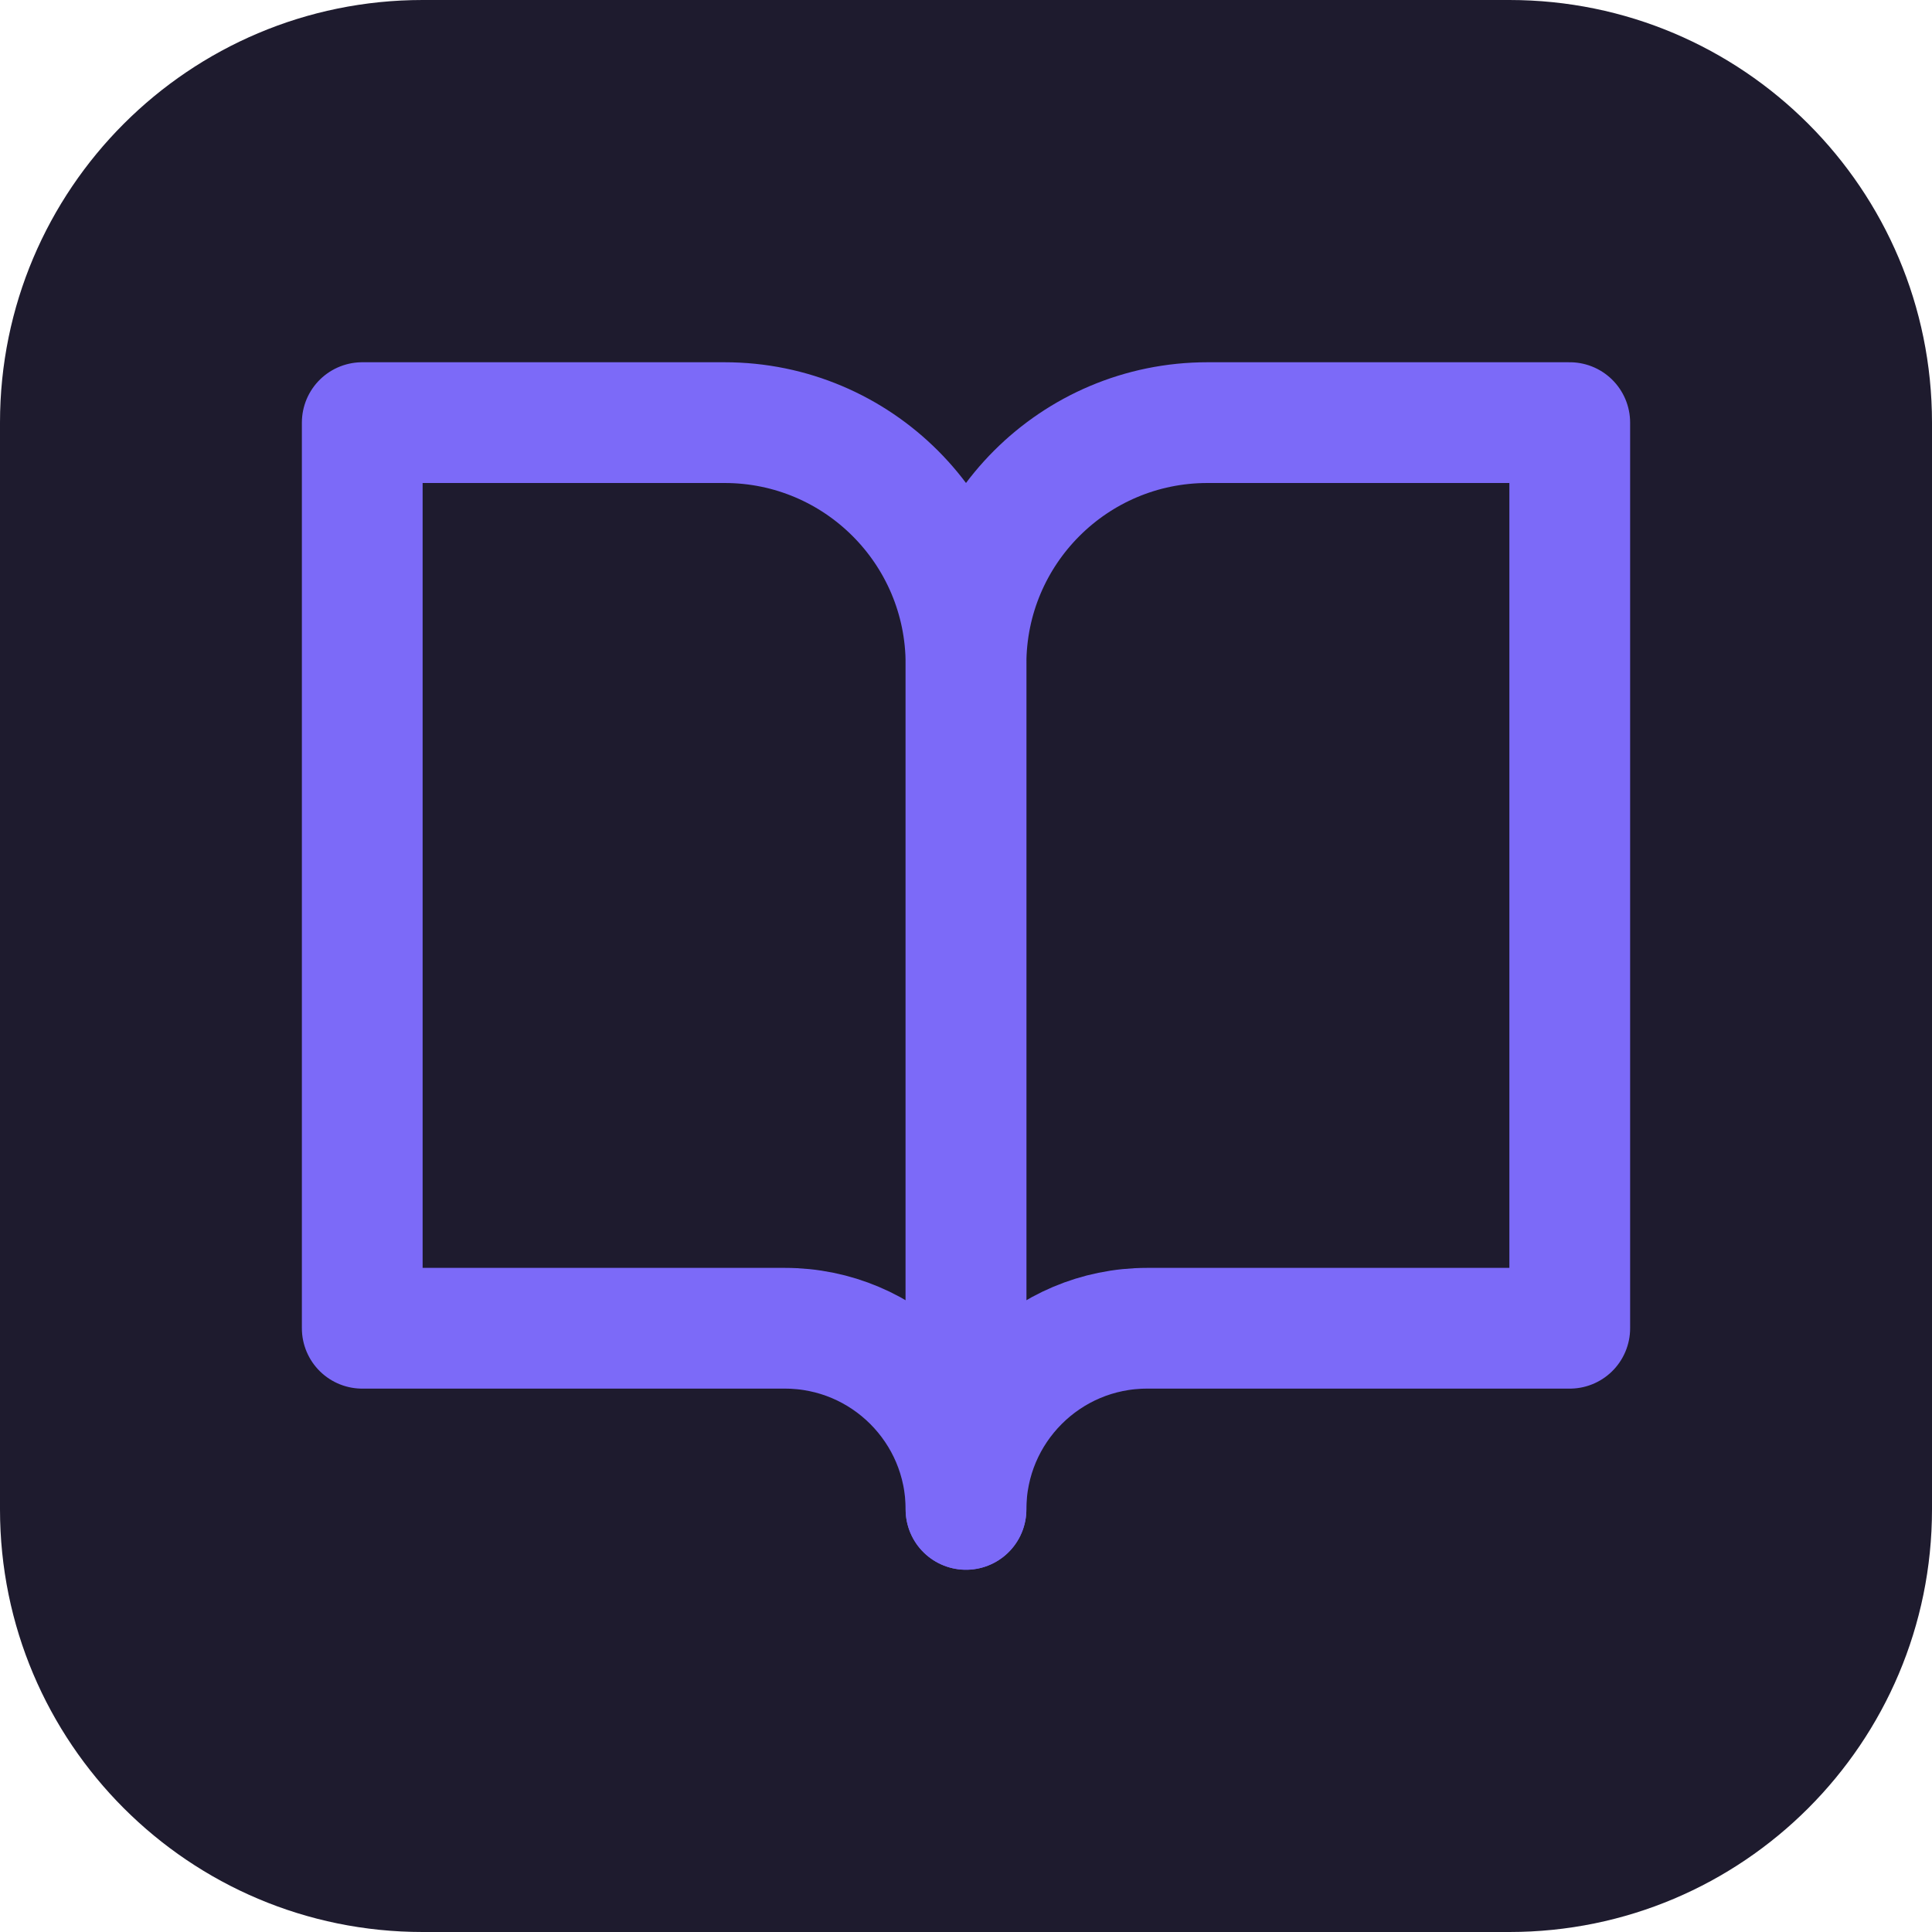
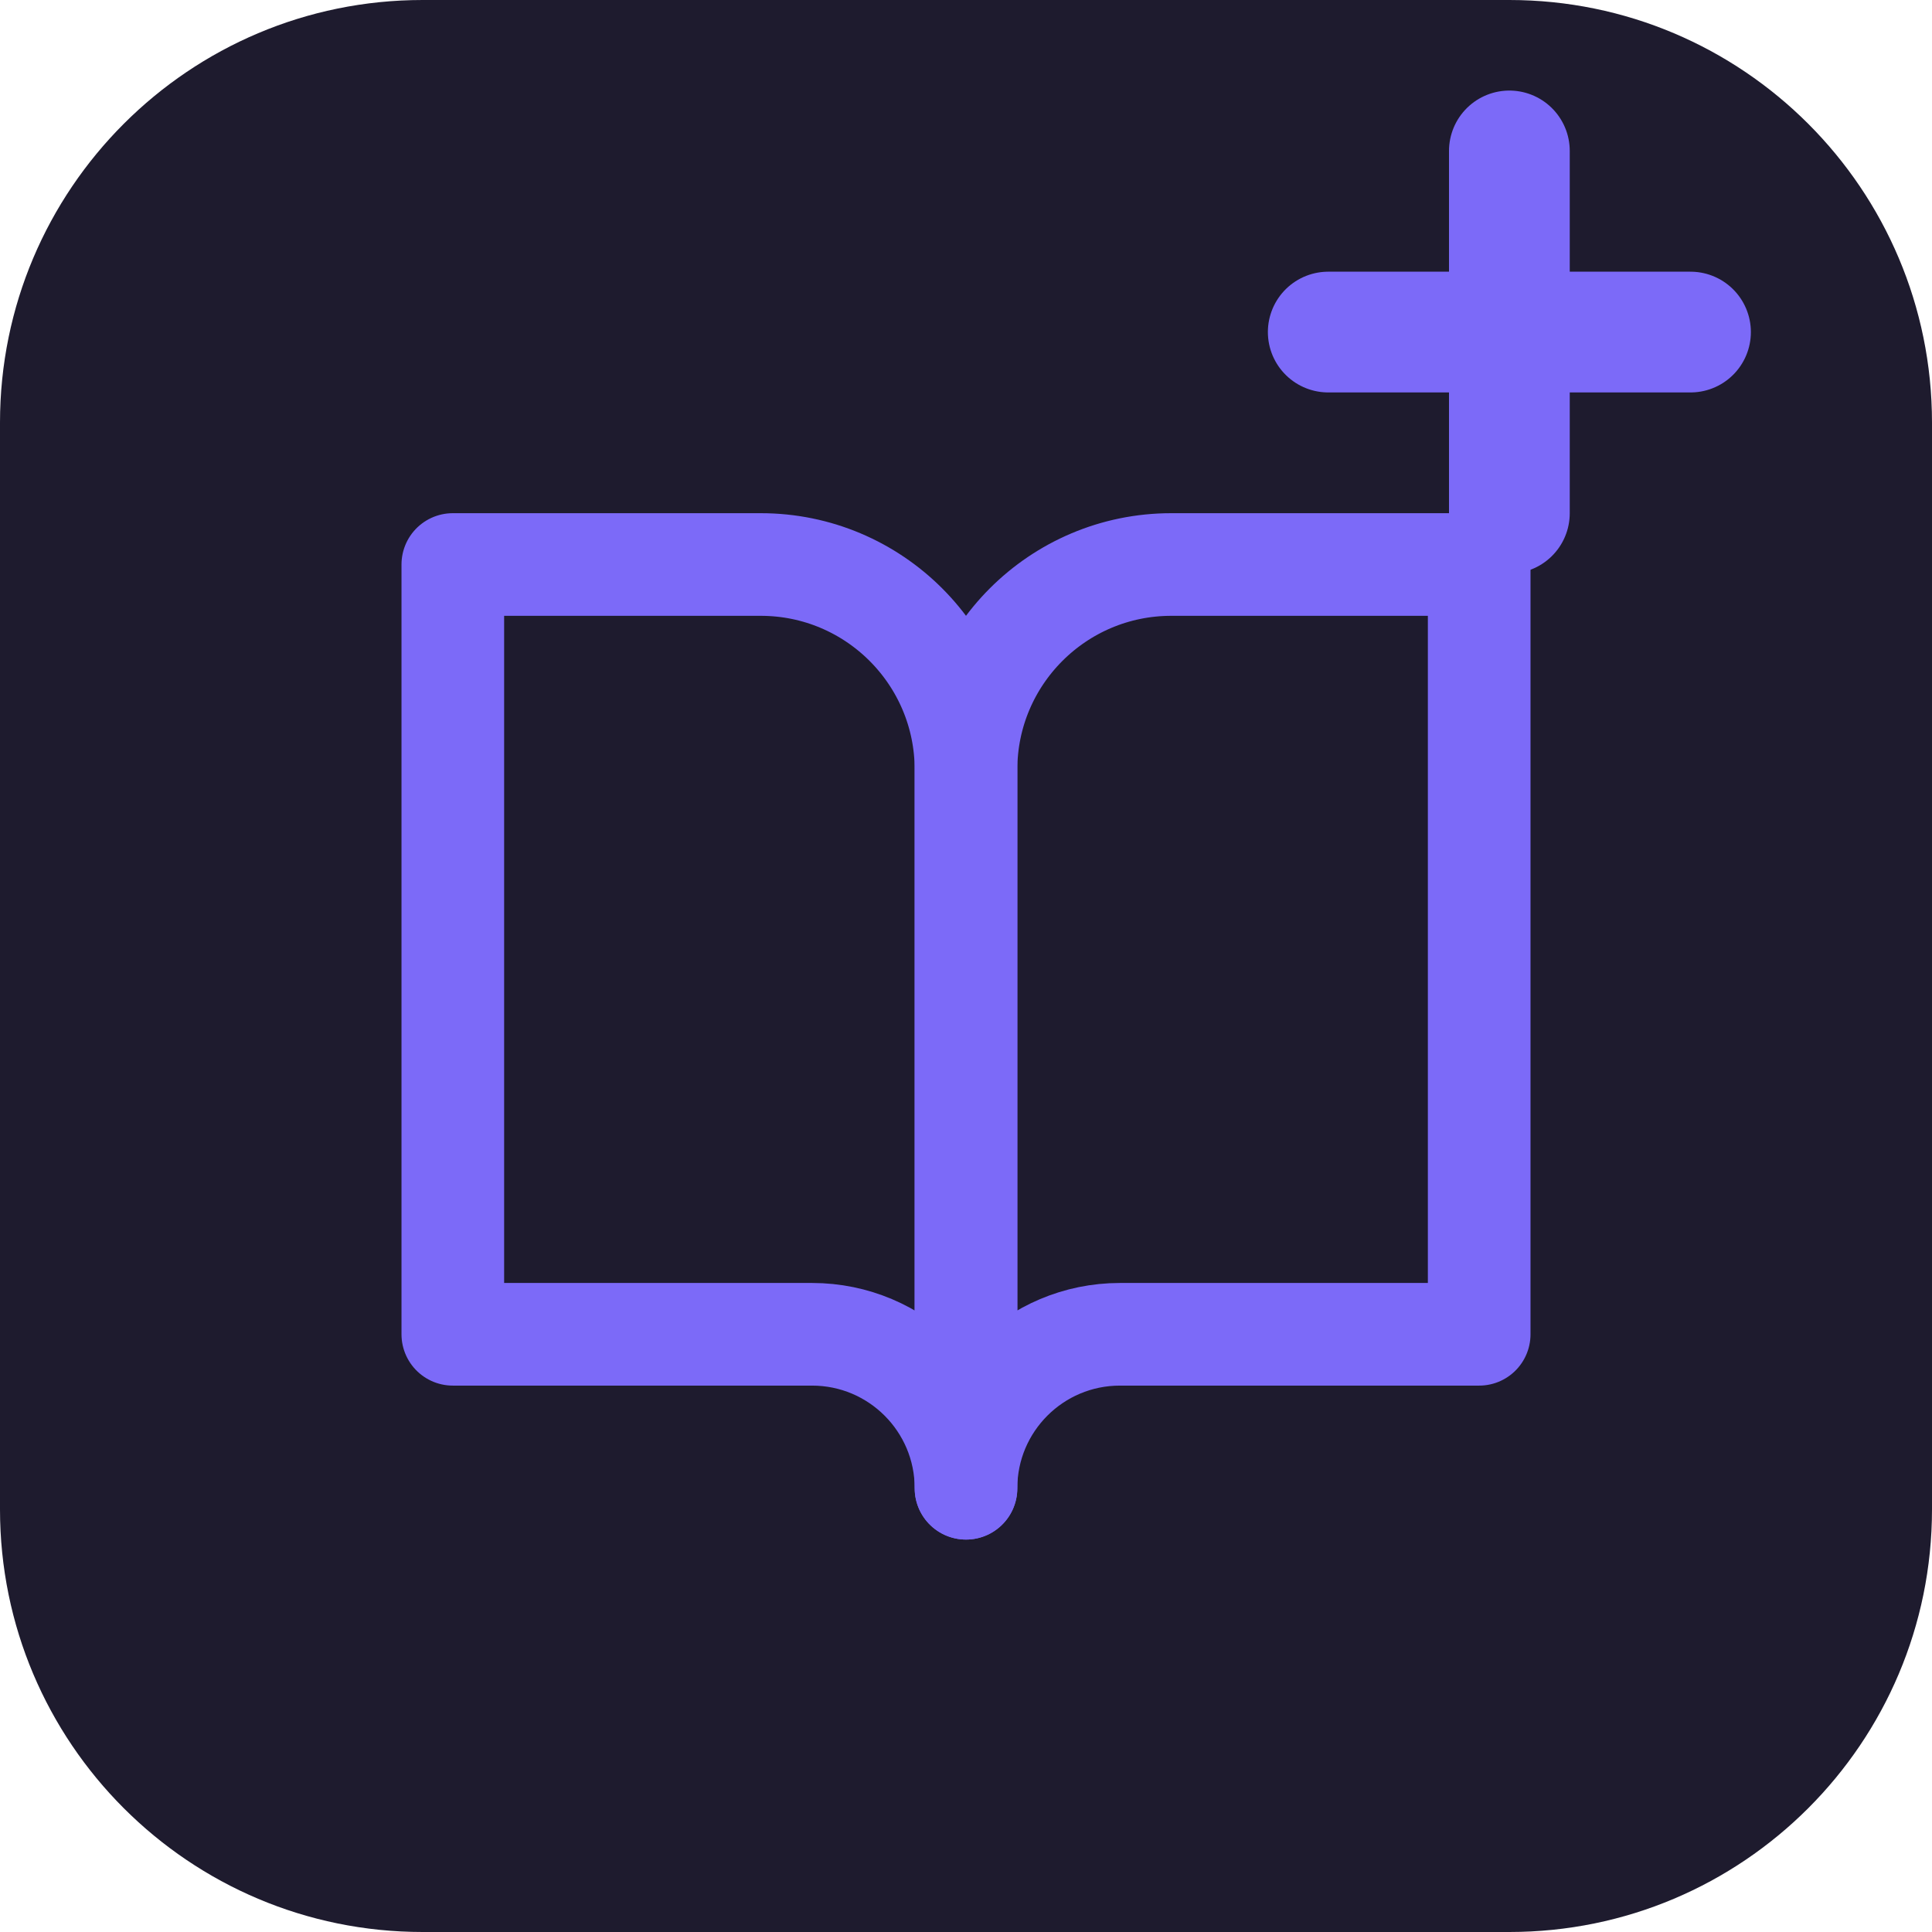
<svg xmlns="http://www.w3.org/2000/svg" viewBox="0 0 32 32" width="32" height="32">
  <rect width="32" height="32" rx="7" fill="#1e1b2e" />
-   <g transform="translate(4,4)" stroke="#7c6af8" stroke-width="2" stroke-linecap="round" stroke-linejoin="round" fill="none">
+   <g transform="translate(5.8,6.8) scale(0.85)" stroke="#7c6af8" stroke-width="2" stroke-linecap="round" stroke-linejoin="round" fill="none">
    <path d="M2 3h6a4 4 0 0 1 4 4v14a3 3 0 0 0-3-3H2z" />
    <path d="M22 3h-6a4 4 0 0 0-4 4v14a3 3 0 0 1 3-3h7z" />
  </g>
+   <path d="M 22 5.5 h 6 M 25 2.5 v 6" stroke="#7c6af8" stroke-width="2" stroke-linecap="round" stroke-linejoin="round" fill="none" />
</svg>
